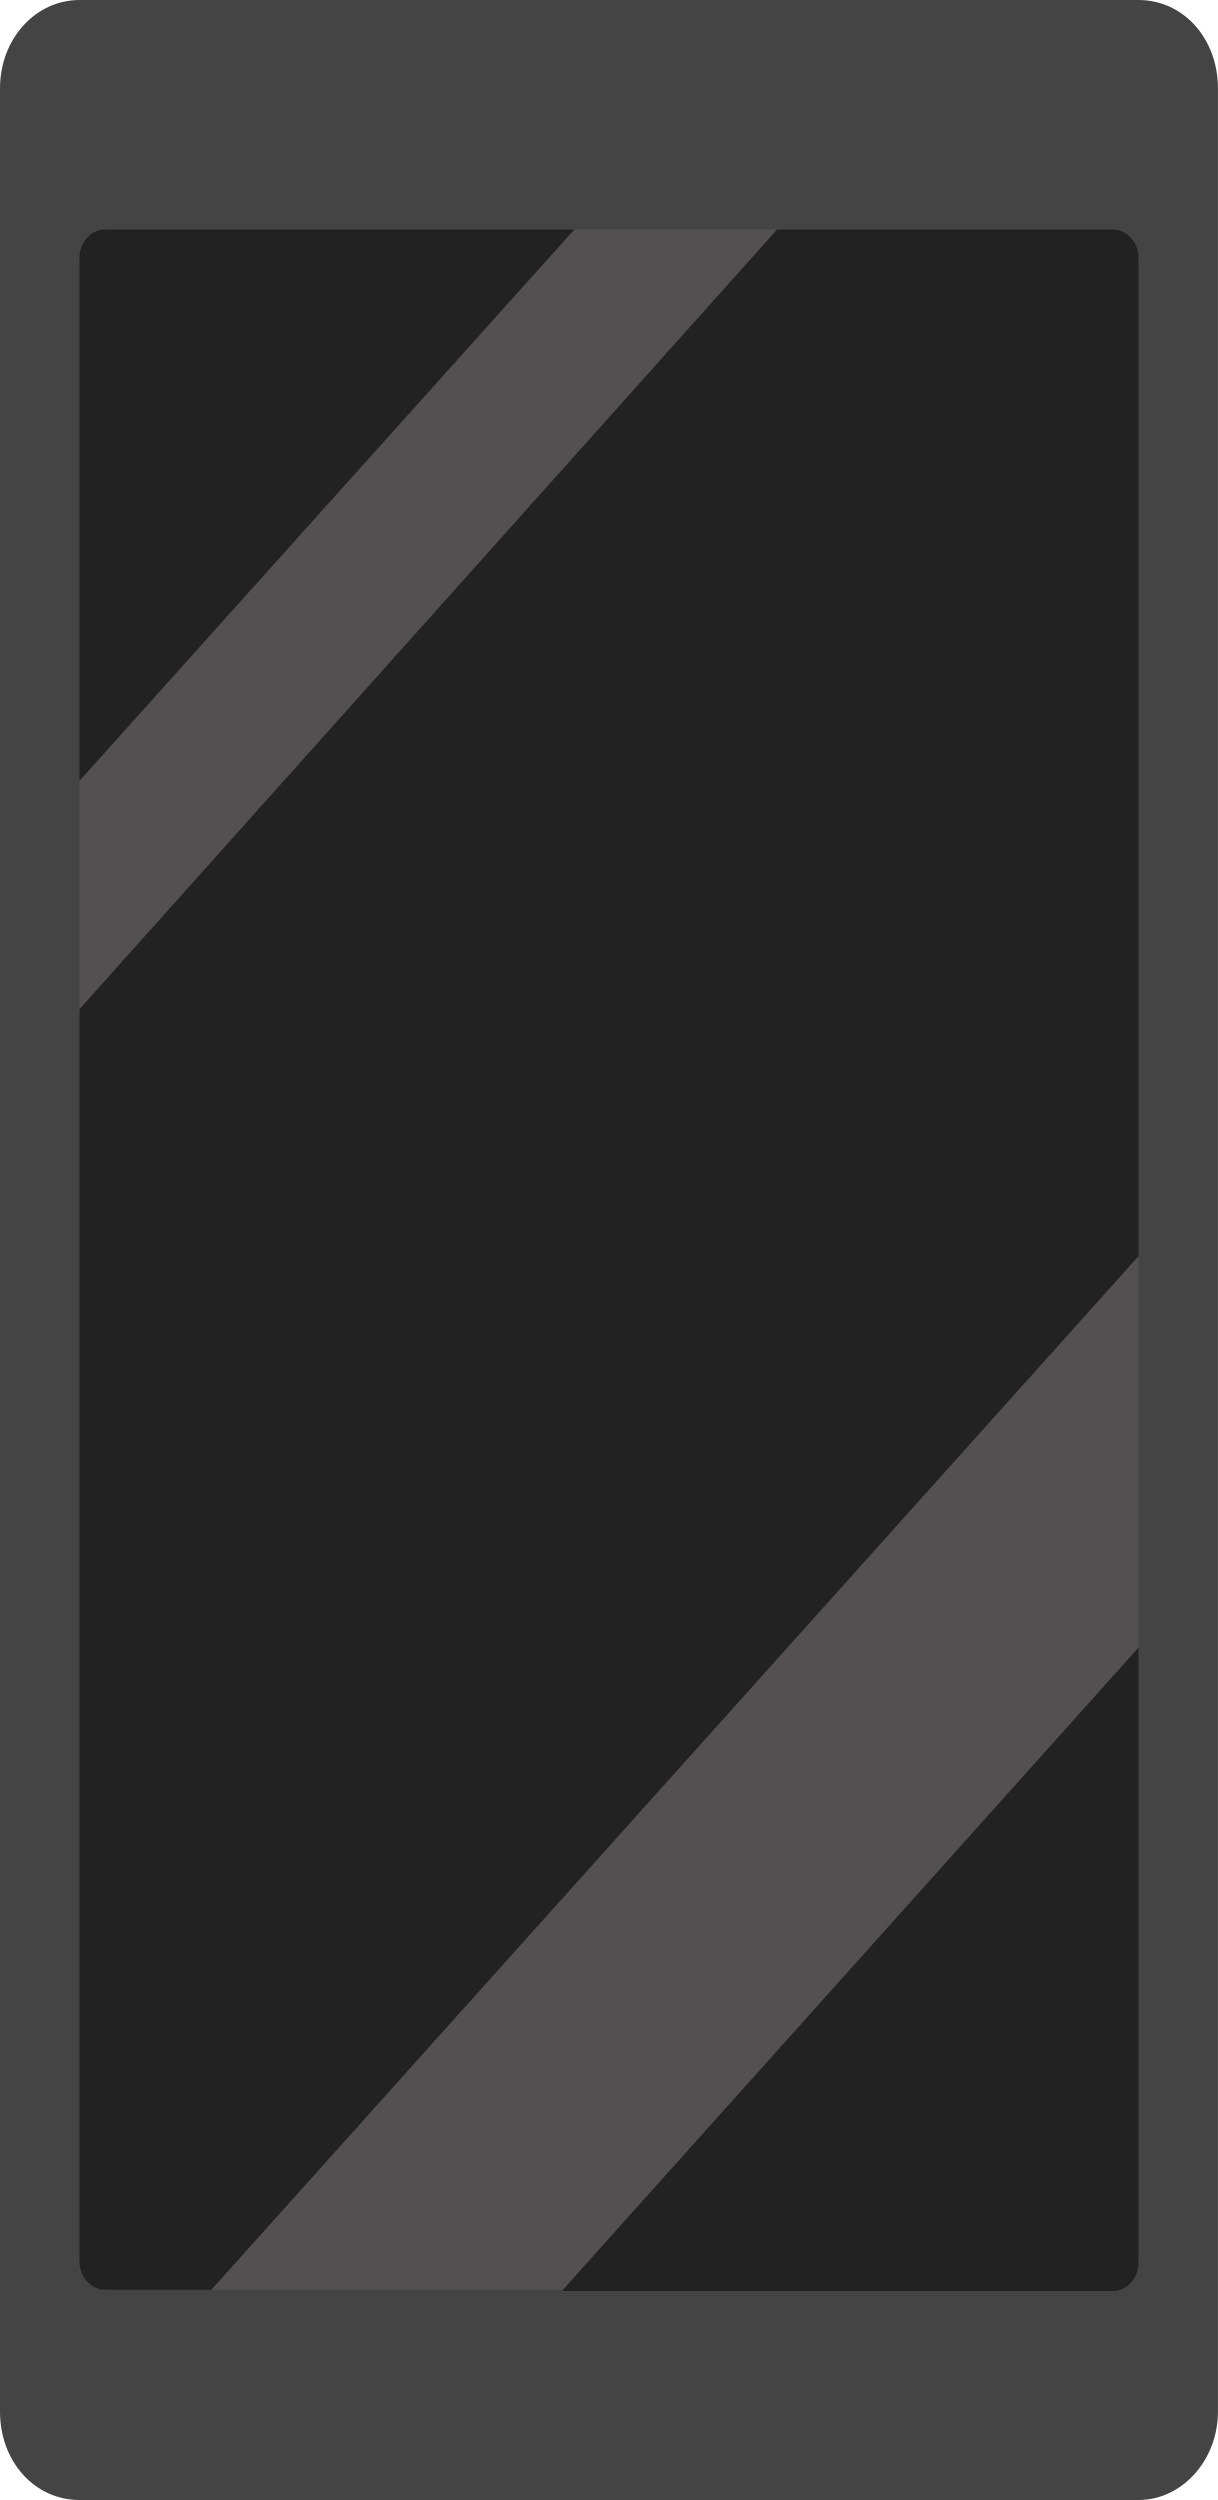
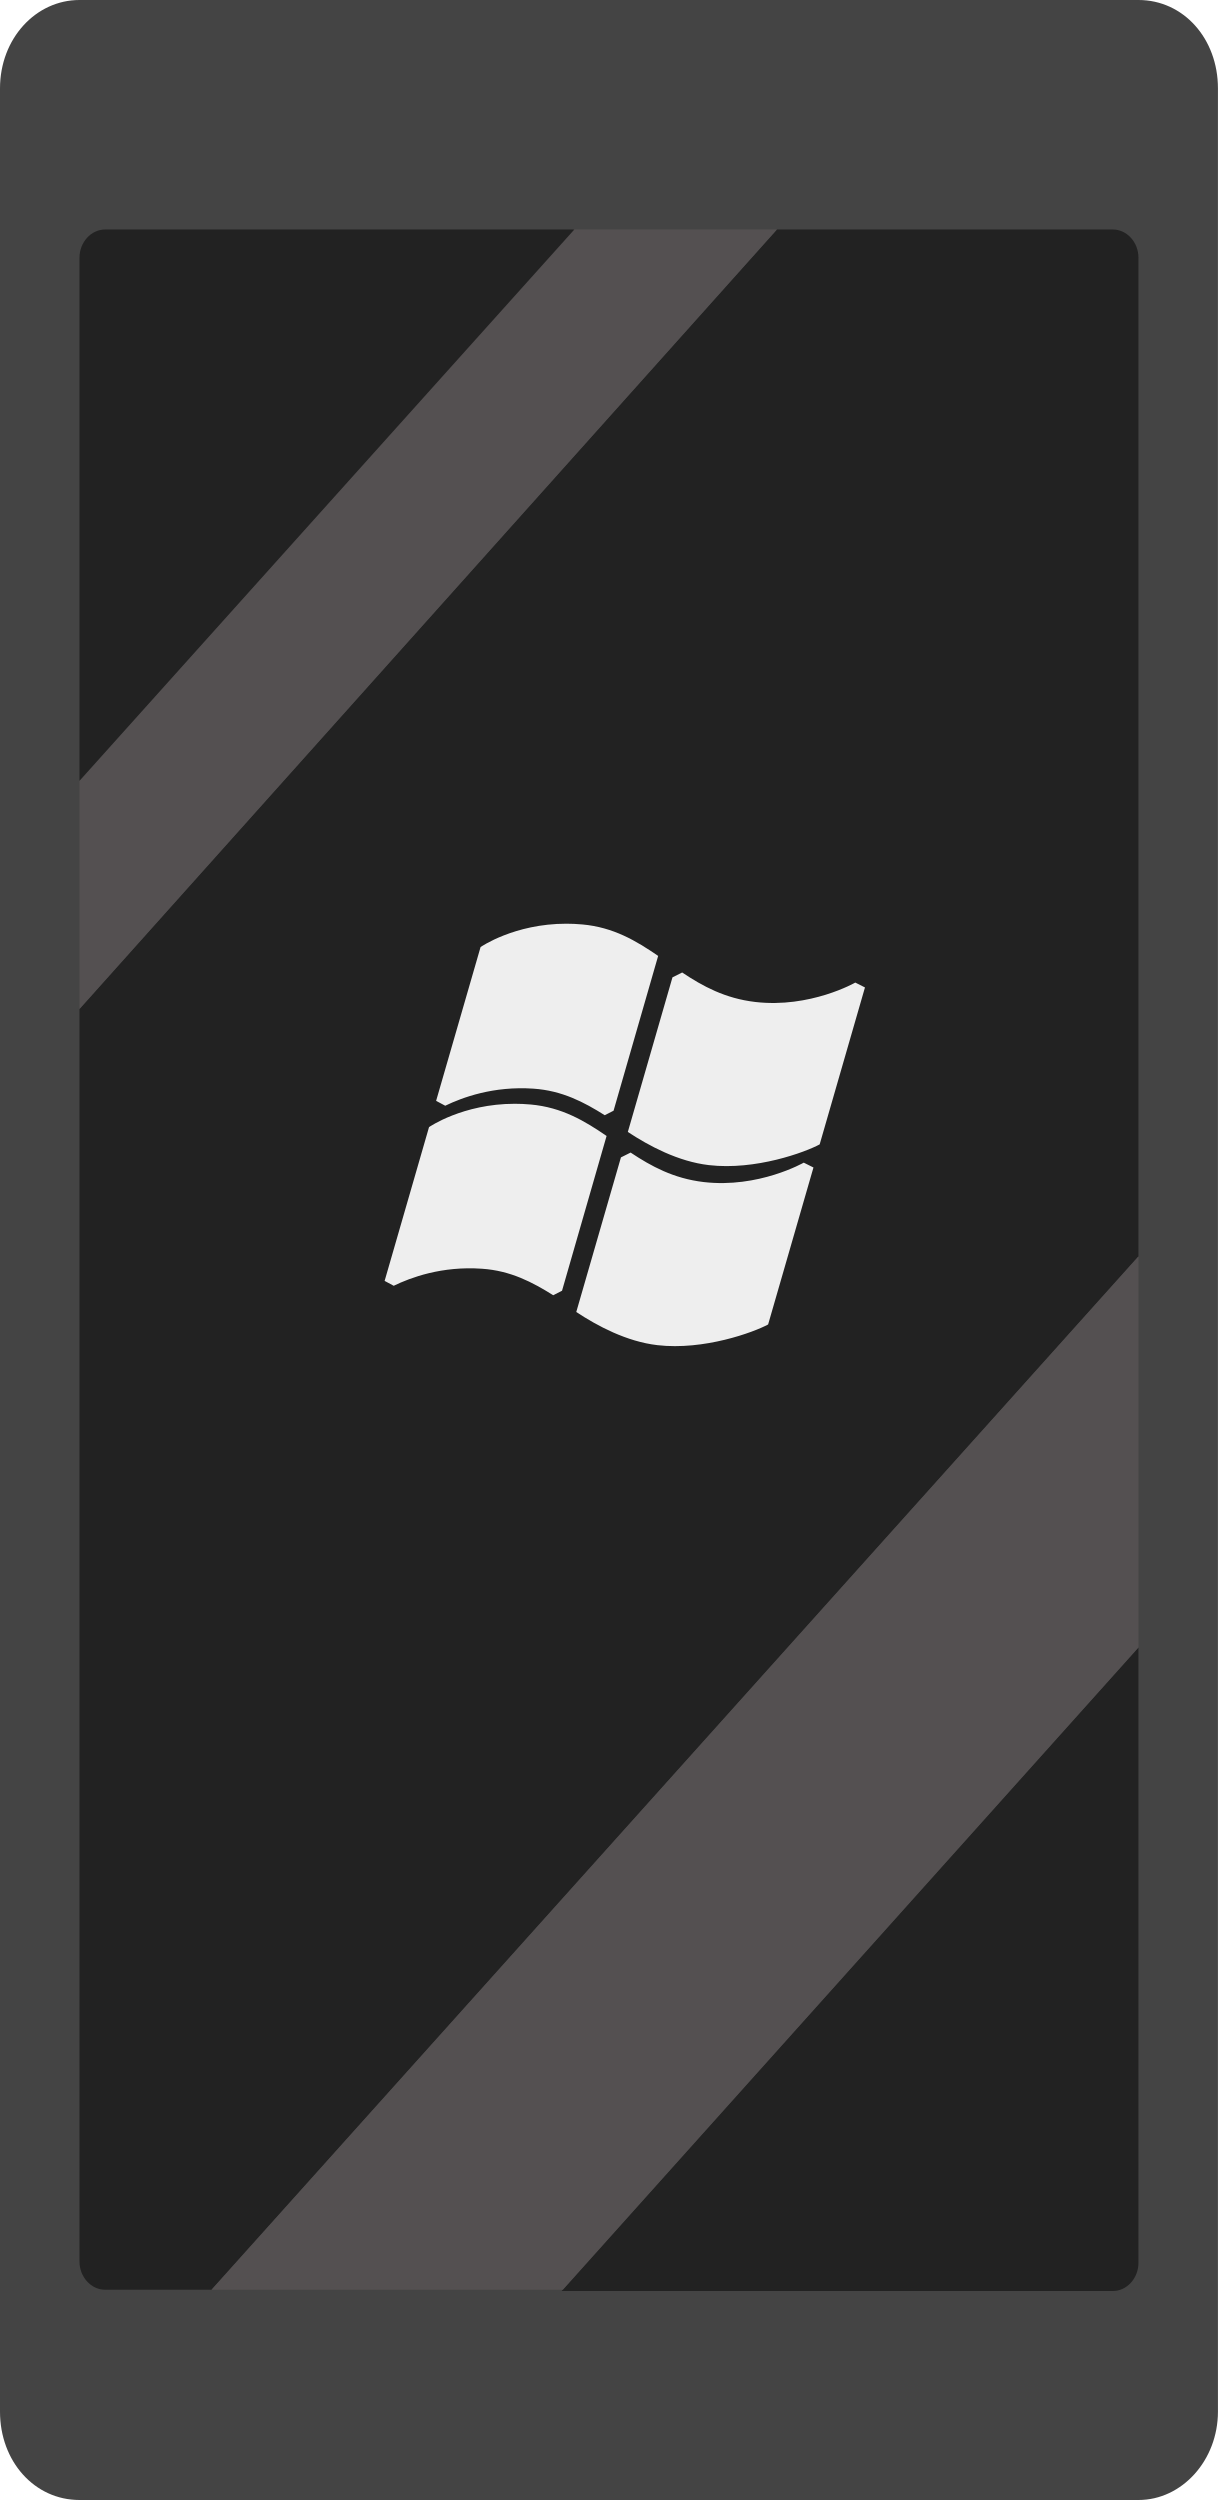
<svg xmlns="http://www.w3.org/2000/svg" version="1.1" id="Layer_2" x="0px" y="0px" width="95px" height="195px" viewBox="6 2 95 195" enable-background="new 6 2 95 195" xml:space="preserve">
-   <path fill="#444444" d="M101,190.1c0,3.8-2.8,6.9-6.2,6.9H12.2c-3.5,0-6.2-3-6.2-6.9V8.9C6,5,8.8,2,12.2,2h82.6c3.5,0,6.2,3,6.2,6.9  V190.1z" />
+   <path fill="#444444" d="M101,190.1c0,3.801-2.8,6.9-6.2,6.9H12.2c-3.5,0-6.2-3-6.2-6.9V8.9C6,5,8.8,2,12.2,2h82.6  c3.5,0,6.2,3,6.2,6.9V190.1z" />
  <g id="step_2_win8">
-     <path fill="#222222" d="M94.8,130.5v48c0,1.2-0.9,2.2-2,2.2h-43L94.8,130.5z" />
-     <path fill="#222222" d="M94.8,100l-72.3,80.6h-8.3c-1.1,0-2-1-2-2.2V80.7l54.4-60.8h26.2c1.1,0,2,1,2,2.2V100z" />
+     <path fill="#222222" d="M94.8,130.5v48c0,1.2-0.899,2.2-2,2.2h-43L94.8,130.5z" />
+     <path fill="#222222" d="M94.8,100l-72.3,80.6h-8.3c-1.1,0-2-1-2-2.199V80.7L66.6,19.9h26.2c1.101,0,2,1,2,2.2V100z" />
    <polygon fill="#545051" points="94.8,100 94.8,130.5 49.9,180.6 22.5,180.6  " />
    <polygon fill="#545051" points="12.2,62.9 50.7,19.9 66.6,19.9 12.2,80.7  " />
-     <path fill="#222222" d="M12.2,22.1c0-1.2,0.9-2.2,2-2.2h36.6L12.2,62.9V22.1z" />
+     <path fill="#222222" d="M12.2,22.1c0-1.2,0.9-2.2,2-2.2h36.6l-38.6,43V22.1z" />
  </g>
+   <path fill="#EEEEEE" d="M60.88,94.199c-2.341-0.277-4.084-1.229-5.692-2.299l0,0l-0.755,0.377l-3.484,12.059l0,0  c1.646,1.088,3.927,2.307,6.326,2.586c3.631,0.422,7.514-1.004,8.638-1.613l3.537-12.244l-0.757-0.379  C68.692,92.686,65.164,94.703,60.88,94.199z M53.313,90.605c-1.711-1.175-3.483-2.232-5.912-2.453  c-0.43-0.039-0.847-0.057-1.25-0.057c-4.068,0-6.687,1.82-6.687,1.82L36,101.91l0,0l0.71,0.381c1.326-0.645,3.757-1.549,6.878-1.33  c2.251,0.152,3.945,1.055,5.563,2.068l0.687-0.352l0,0L53.313,90.605z M47.607,86.915c2.248,0.154,3.947,1.055,5.563,2.072  l0.688-0.352l0,0l3.478-12.074c-1.717-1.178-3.487-2.235-5.915-2.454c-0.431-0.04-0.847-0.058-1.248-0.058  c-4.07,0-6.688,1.82-6.688,1.82l-3.468,11.997l0.711,0.381C42.054,87.604,44.485,86.701,47.607,86.915z M72.712,78.64L72.712,78.64  c0,0.003-3.526,2.017-7.81,1.513c-2.344-0.276-4.086-1.225-5.692-2.299l-0.758,0.38l-3.481,12.058l0,0  c1.644,1.085,3.927,2.31,6.325,2.587c3.63,0.424,7.511-1.006,8.638-1.617l3.533-12.241L72.712,78.64z" />
</svg>
